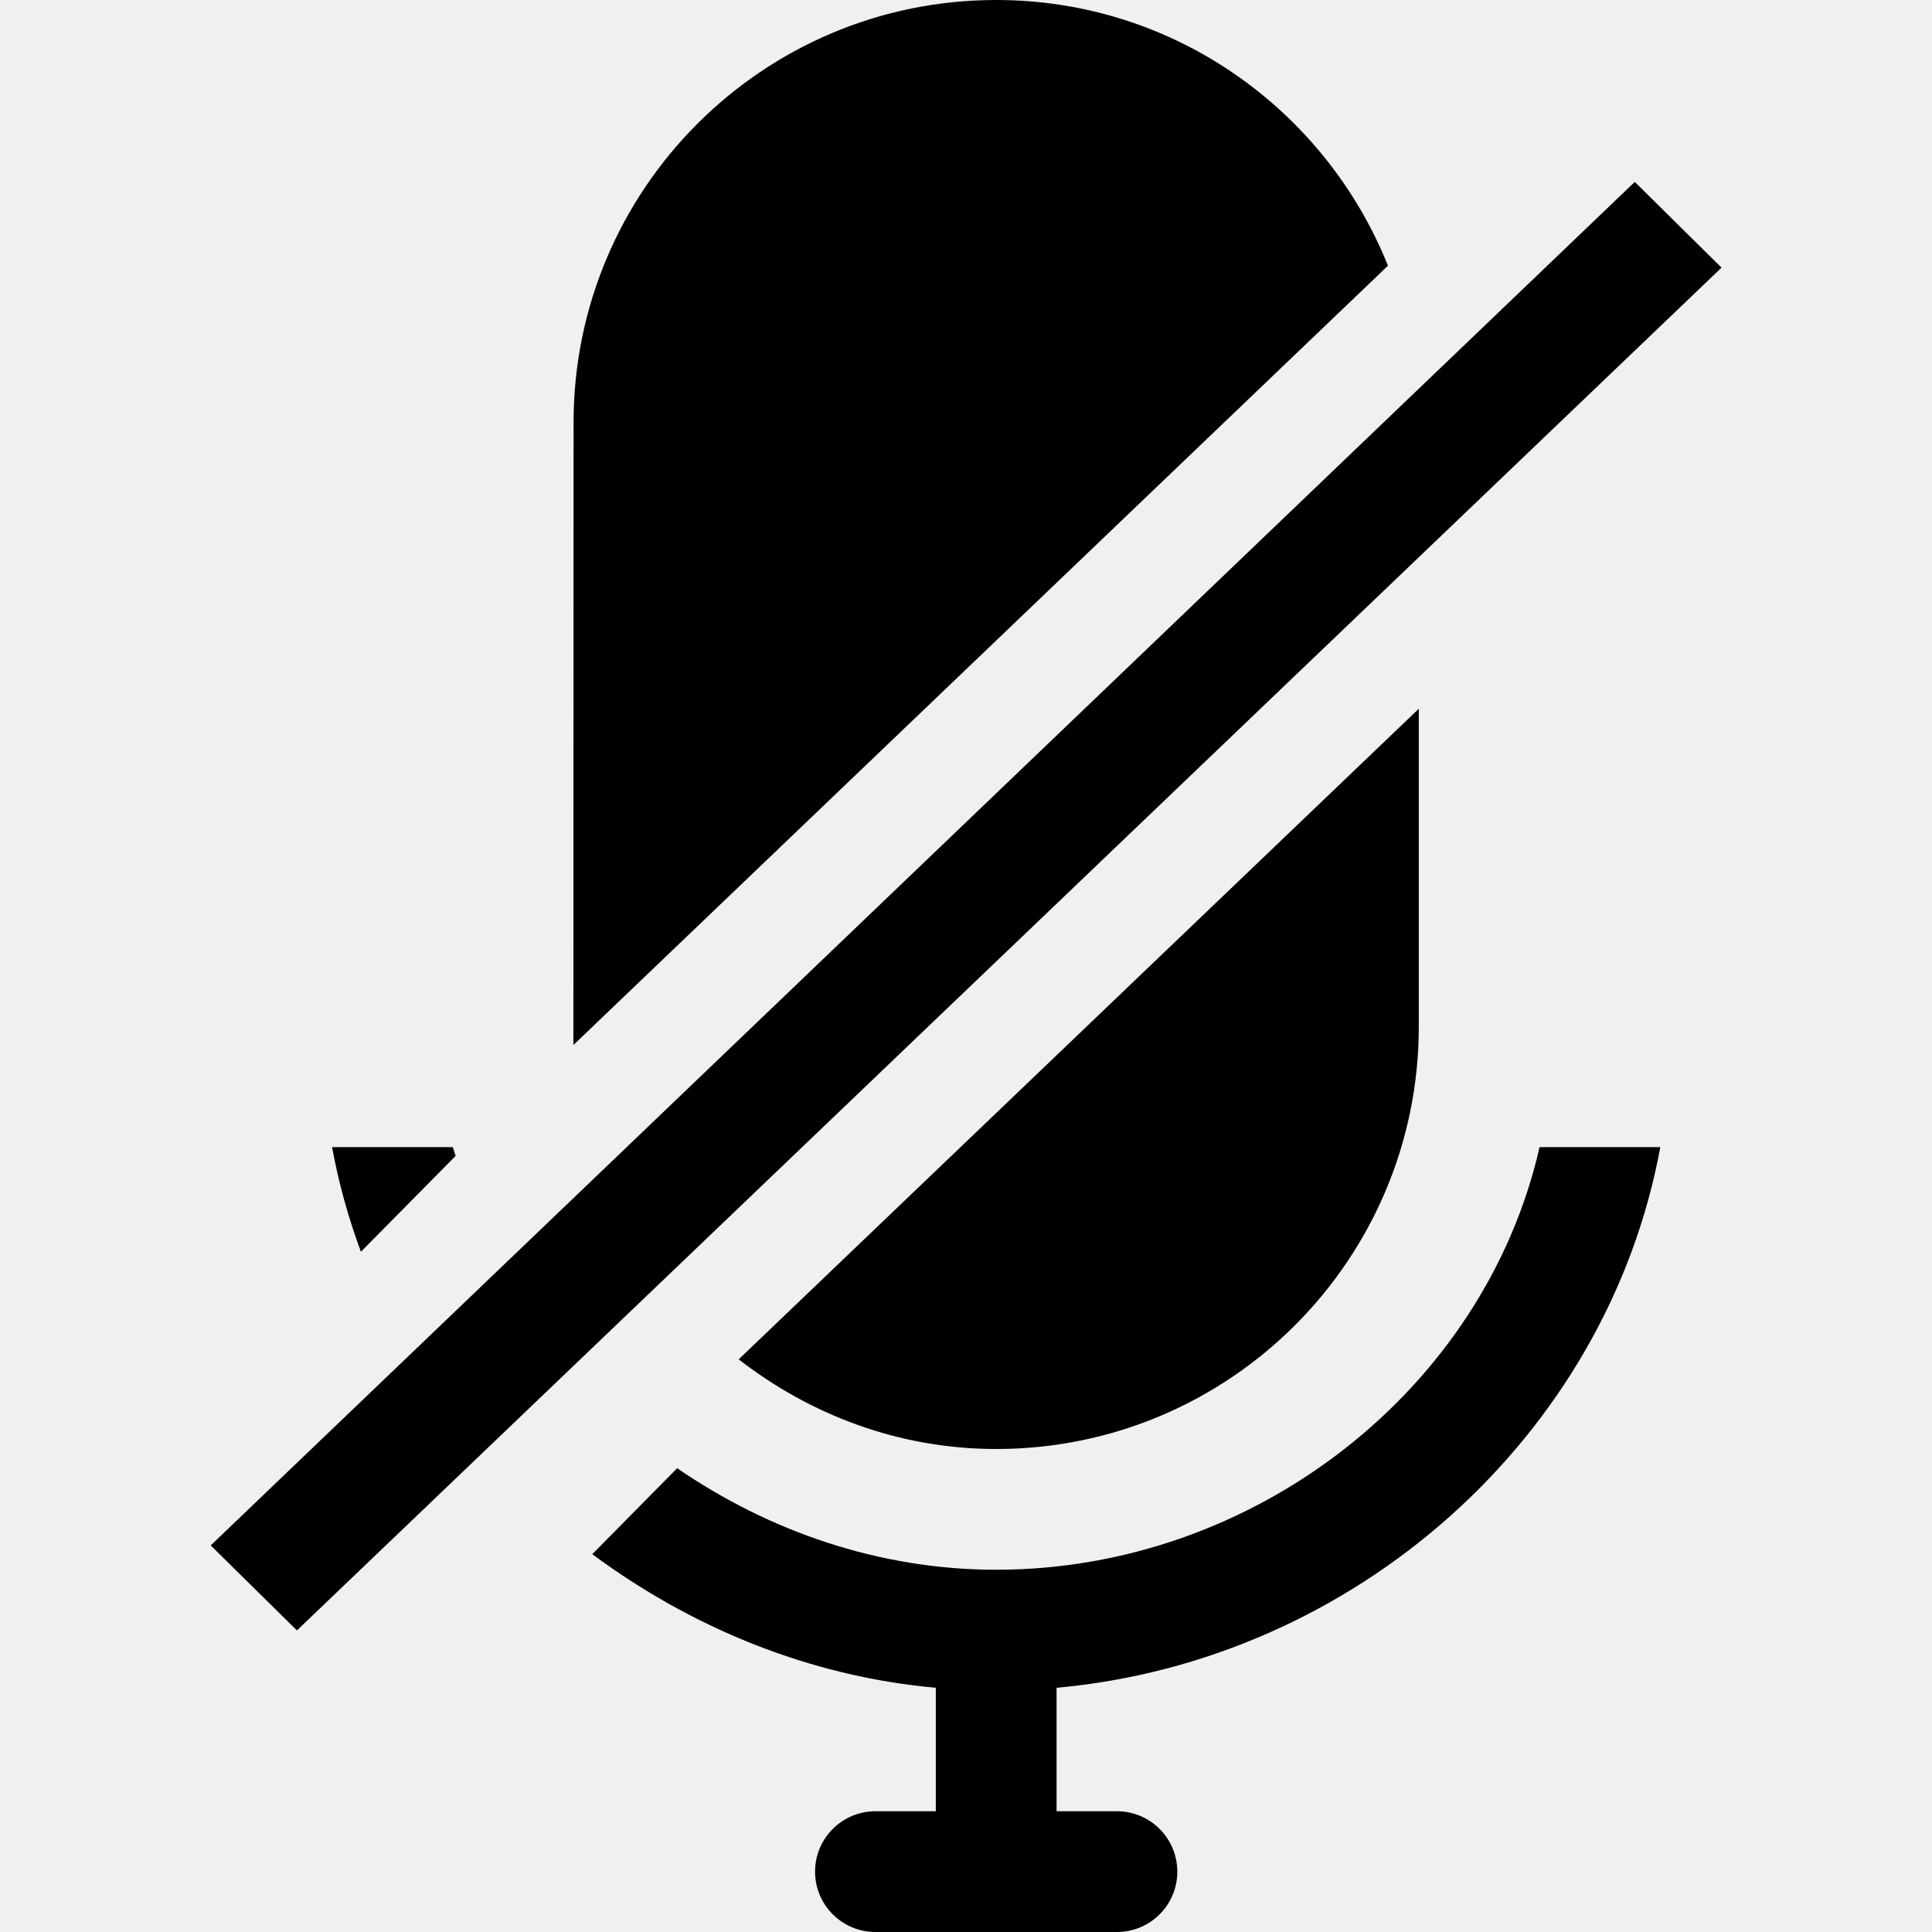
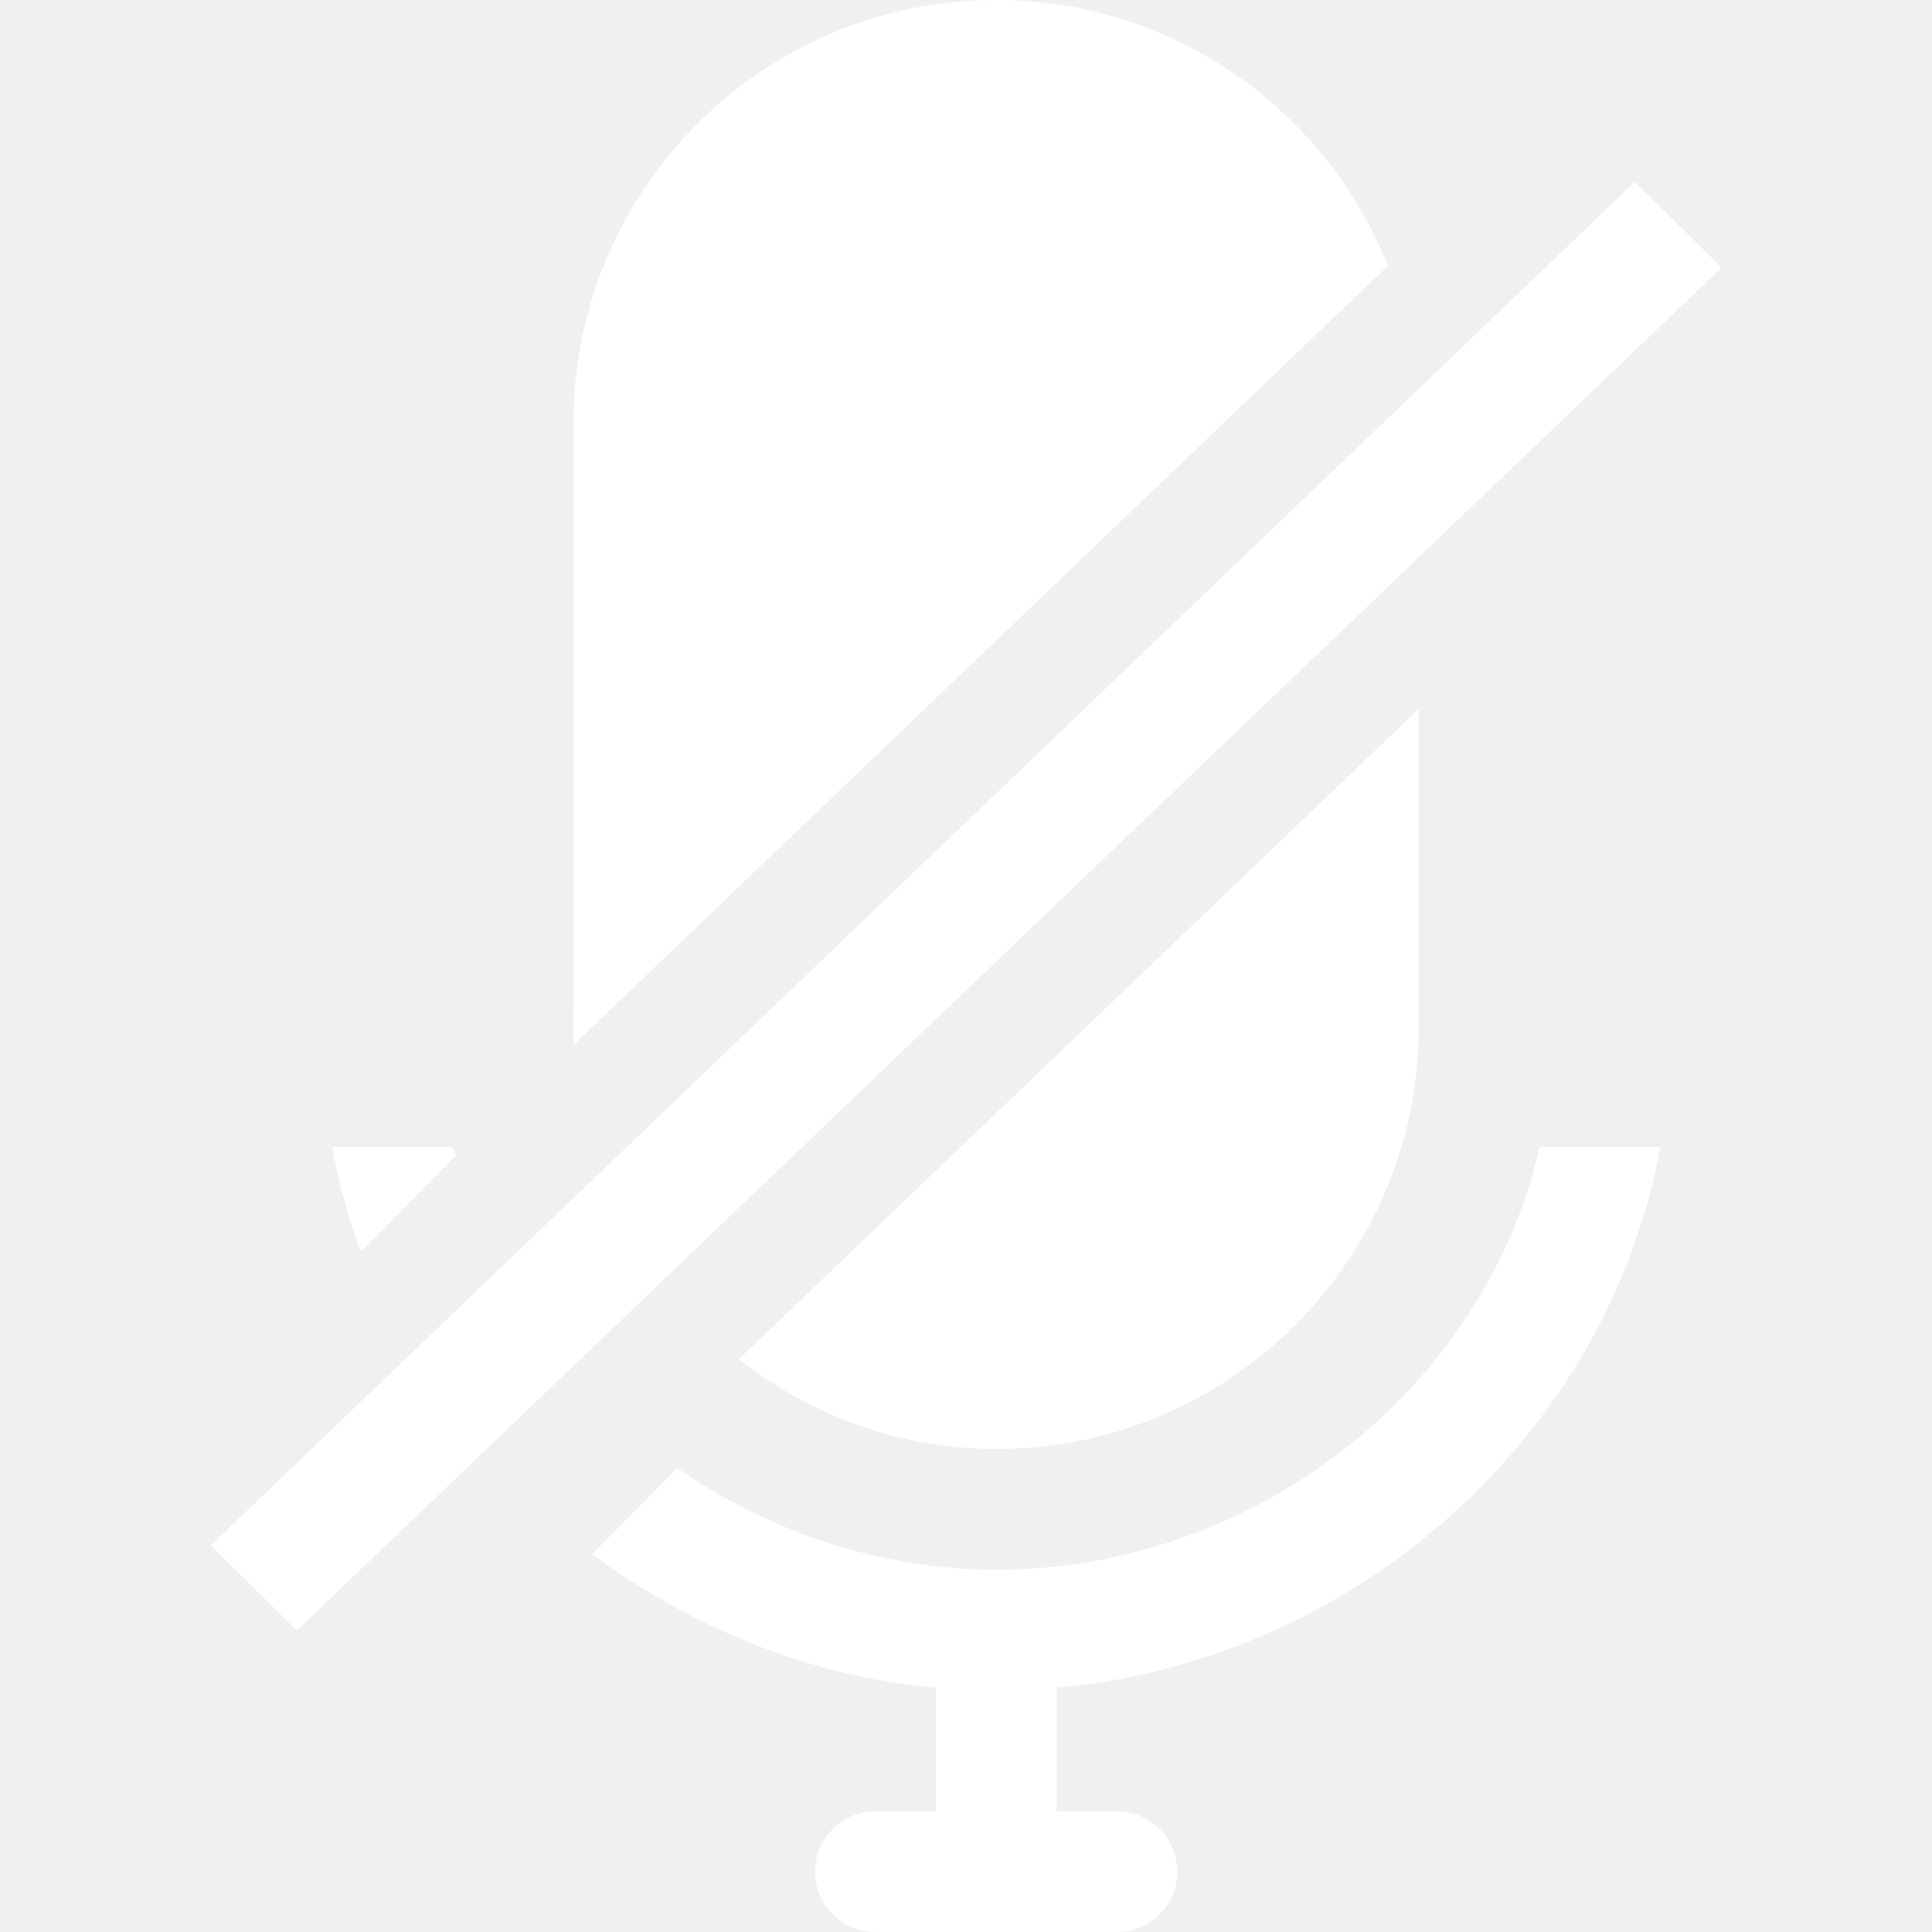
<svg xmlns="http://www.w3.org/2000/svg" width="800px" height="800px" viewBox="-3.5 0 32 32" version="1.1">
  <defs>

</defs>
  <g id="Page-1" stroke="none" stroke-width="1" fill="none" fill-rule="evenodd">
-     <g id="Icon-Set-Filled" transform="translate(-156, -309)" fill="#000000">
+     <g id="Icon-Set-Filled" transform="translate(-156, -309)" fill="#fff">
      <path d="M169,335 C167.061,335 165.236,334.362 163.716,333.318 L162.31,334.742 C163.944,335.953 165.892,336.765 168,336.955 L168,339 L167,339 C166.448,339 166,339.448 166,340 C166,340.553 166.448,341 167,341 L171,341 C171.552,341 172,340.553 172,340 C172,339.448 171.552,339 171,339 L170,339 L170,336.955 C174.938,336.51 179.117,332.799 180,328 L178,328 C177.089,332.007 173.282,335 169,335 L169,335 Z M176,326 L176,320.739 L164.735,331.515 C165.918,332.432 167.386,333 169,333 C172.866,333 176,329.866 176,326 L176,326 Z M160.047,328.145 L160,328 L158,328 C158.109,328.596 158.271,329.175 158.478,329.733 L160.047,328.145 L160.047,328.145 Z M179.577,312.013 L155.99,334.597 L157.418,336.005 L181.014,313.433 L179.577,312.013 L179.577,312.013 Z M169,309 C165.134,309 162,312.134 162,316 L161.997,326.309 L175.489,313.401 C174.456,310.825 171.946,309 169,309 L169,309 Z" id="microphone-off">

</path>
    </g>
  </g>
</svg>
